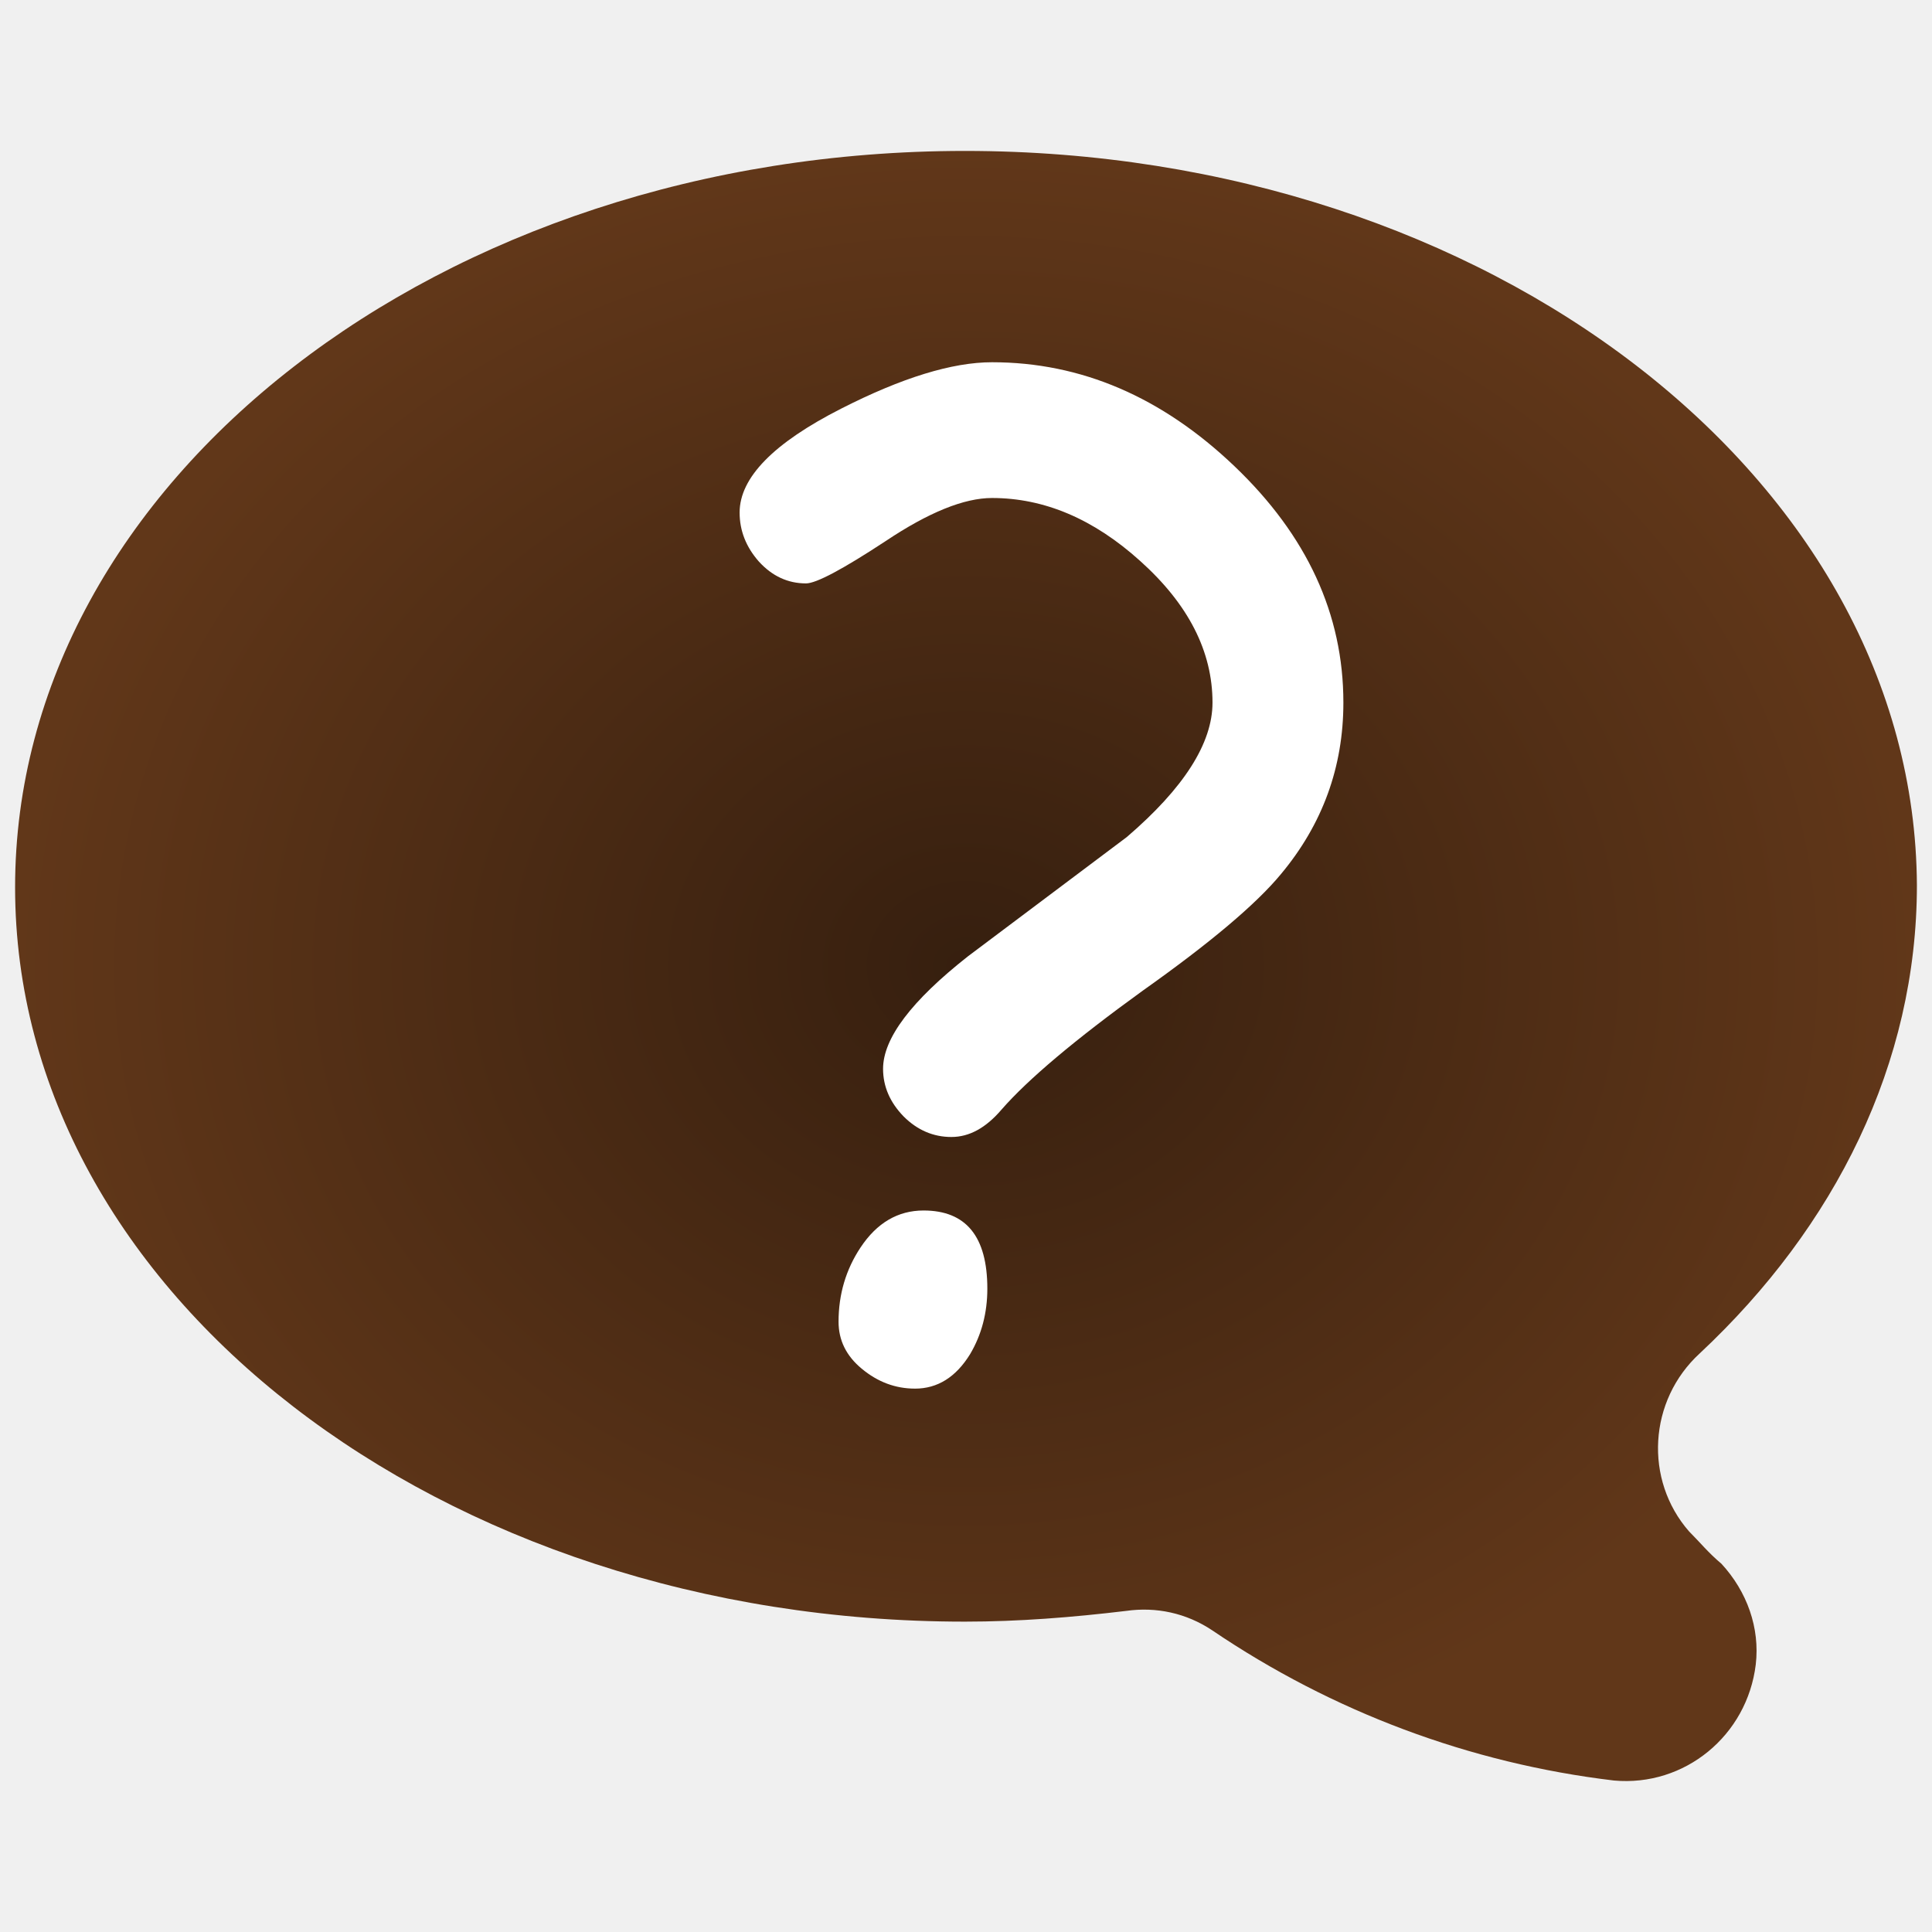
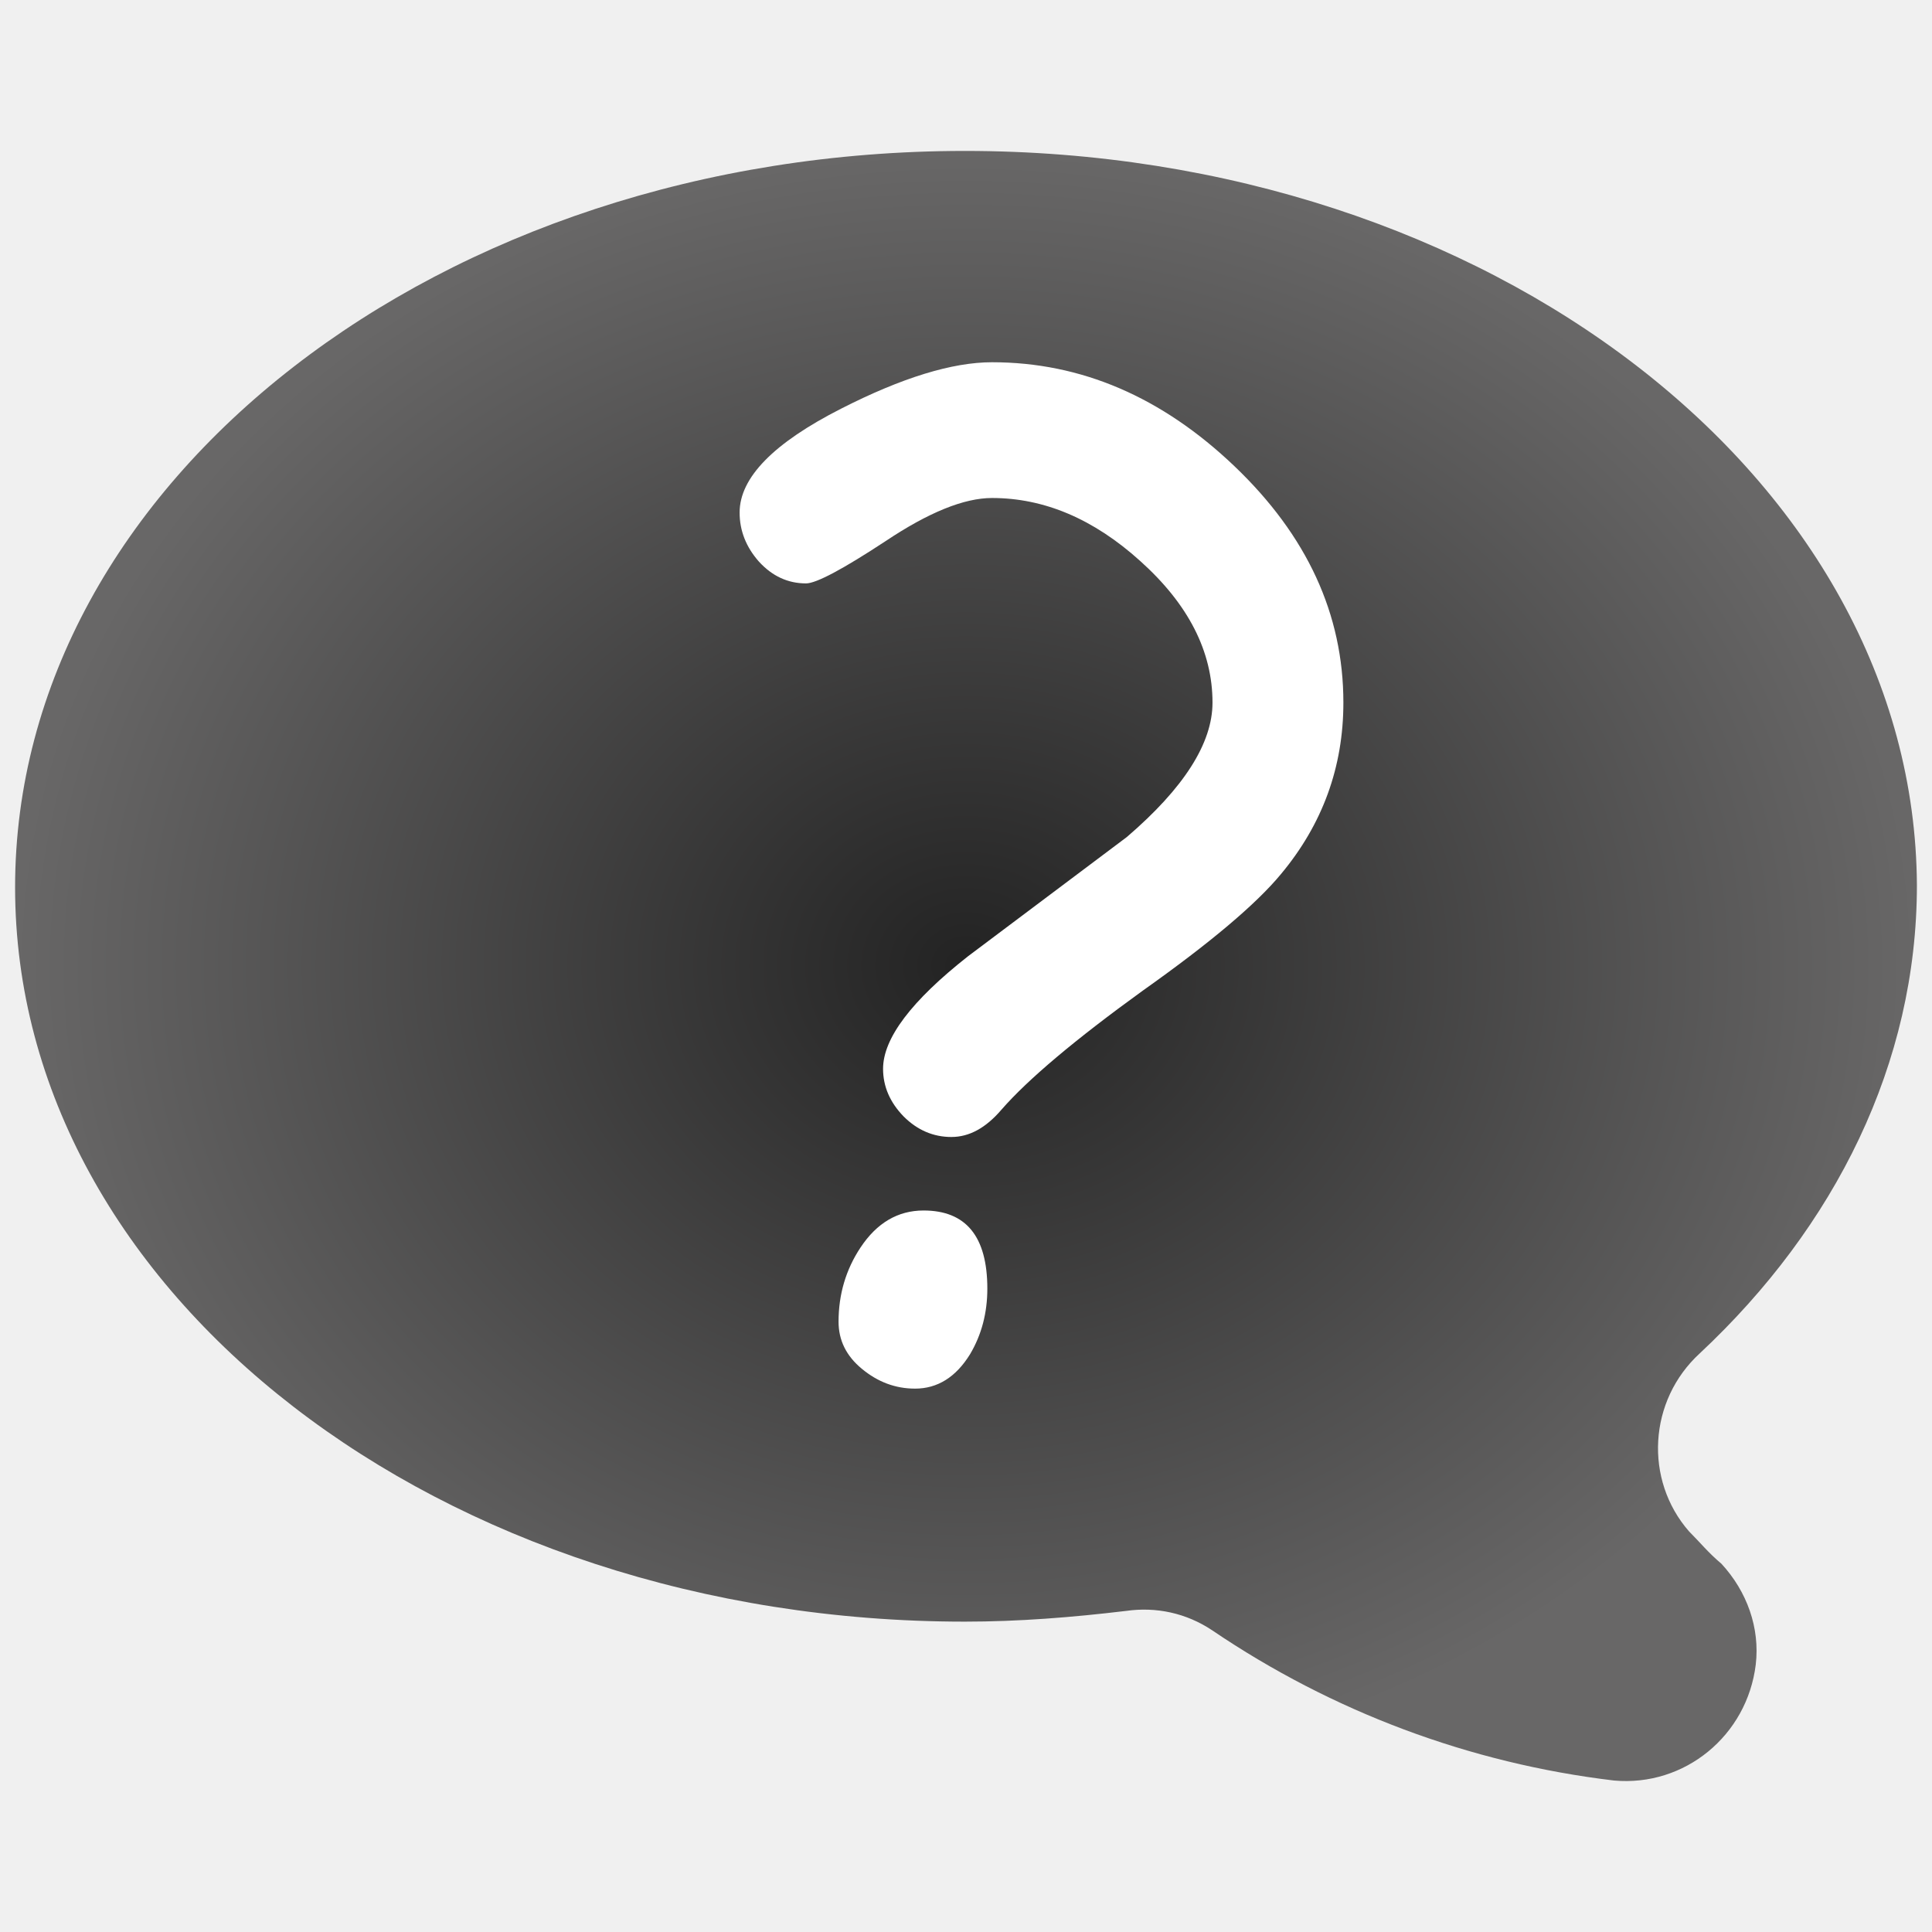
<svg xmlns="http://www.w3.org/2000/svg" xmlns:xlink="http://www.w3.org/1999/xlink" width="128" height="128" viewBox="0 0 128 128" id="svg2" version="1.1">
  <defs id="defs4">
    <linearGradient id="linearGradient4154">
-       <stop style="stop-color:#361f0f;stop-opacity:1;" offset="0" id="stop4156" />
-       <stop style="stop-color:#613719;stop-opacity:1" offset="1" id="stop4158" />
+       <stop style="stop-color:#232323;stop-opacity:1" offset="0" id="stop4156" />
+       <stop style="stop-color:#686767;stop-opacity:1" offset="1" id="stop4158" />
    </linearGradient>
    <radialGradient xlink:href="#linearGradient4154" id="radialGradient4162" cx="64" cy="988.362" fx="64" fy="988.362" r="63" gradientTransform="matrix(1,0,0,0.8571422,0,141.1953)" gradientUnits="userSpaceOnUse" />
  </defs>
  <g id="layer1" transform="translate(0,-924.3622)">
    <path d="m 111.908,1025.826 c -2.99,-3.414 -2.705,-8.677 0.712,-11.806 C 121.59,1005.627 127,994.816 127,983.01 126.858,956.126 98.668,934.362 63.929,934.362 c -34.739,0 -62.929,21.906 -62.929,48.79 0,26.884 28.19,48.648 62.929,48.648 3.559,0 7.119,-0.284 10.678,-0.711 1.993,-0.284 3.986,0.142 5.695,1.28 7.973,5.405 17.085,8.819 26.624,9.957 4.698,0.427 8.827,-2.987 9.397,-7.681 0.285,-2.418 -0.57,-4.836 -2.278,-6.685 -0.854,-0.711 -1.424,-1.423 -2.136,-2.134 z" id="path6" style="fill:url(#radialGradient4162);fill-opacity:1" />
    <g style="font-style:normal;font-variant:normal;font-weight:normal;font-stretch:normal;font-size:90px;line-height:125%;font-family:'Comic Sans MS';-inkscape-font-specification:'Comic Sans MS';letter-spacing:0px;word-spacing:0px;fill:#ffffff;fill-opacity:1;stroke:none;stroke-width:1px;stroke-linecap:butt;stroke-linejoin:miter;stroke-opacity:1" id="text4139" transform="matrix(1.001345,0,0,0.9983077,0.9360169,2.821861)">
      <path d="m 62.018,998.559 q -1.802,0 -3.164,-1.362 -1.362,-1.406 -1.362,-3.164 0,-3.032 5.625,-7.471 l 10.503,-7.91 q 5.669,-4.878 5.669,-8.921 0,-5.098 -4.79,-9.404 -4.614,-4.175 -9.8,-4.175 -2.769,0 -7.031,2.856 -4.263,2.812 -5.273,2.812 -1.802,0 -3.12,-1.45 -1.274,-1.45 -1.274,-3.252 0,-3.472 6.724,-6.899 6.021,-3.076 9.976,-3.076 8.833,0 16.04,6.899 7.207,6.899 7.207,15.688 0,6.416 -4.131,11.382 -2.461,2.988 -9.141,7.734 -6.724,4.878 -9.36,7.91 -1.538,1.802 -3.296,1.802 z m -2.417,16.699 q -1.934,0 -3.516,-1.318 -1.538,-1.274 -1.538,-3.12 0,-2.725 1.45,-4.922 1.626,-2.461 4.175,-2.461 4.219,0 4.219,5.186 0,2.417 -1.143,4.351 -1.406,2.285 -3.647,2.285 z" id="path4144" style="fill:#ffffff;fill-opacity:1" />
    </g>
  </g>
</svg>
